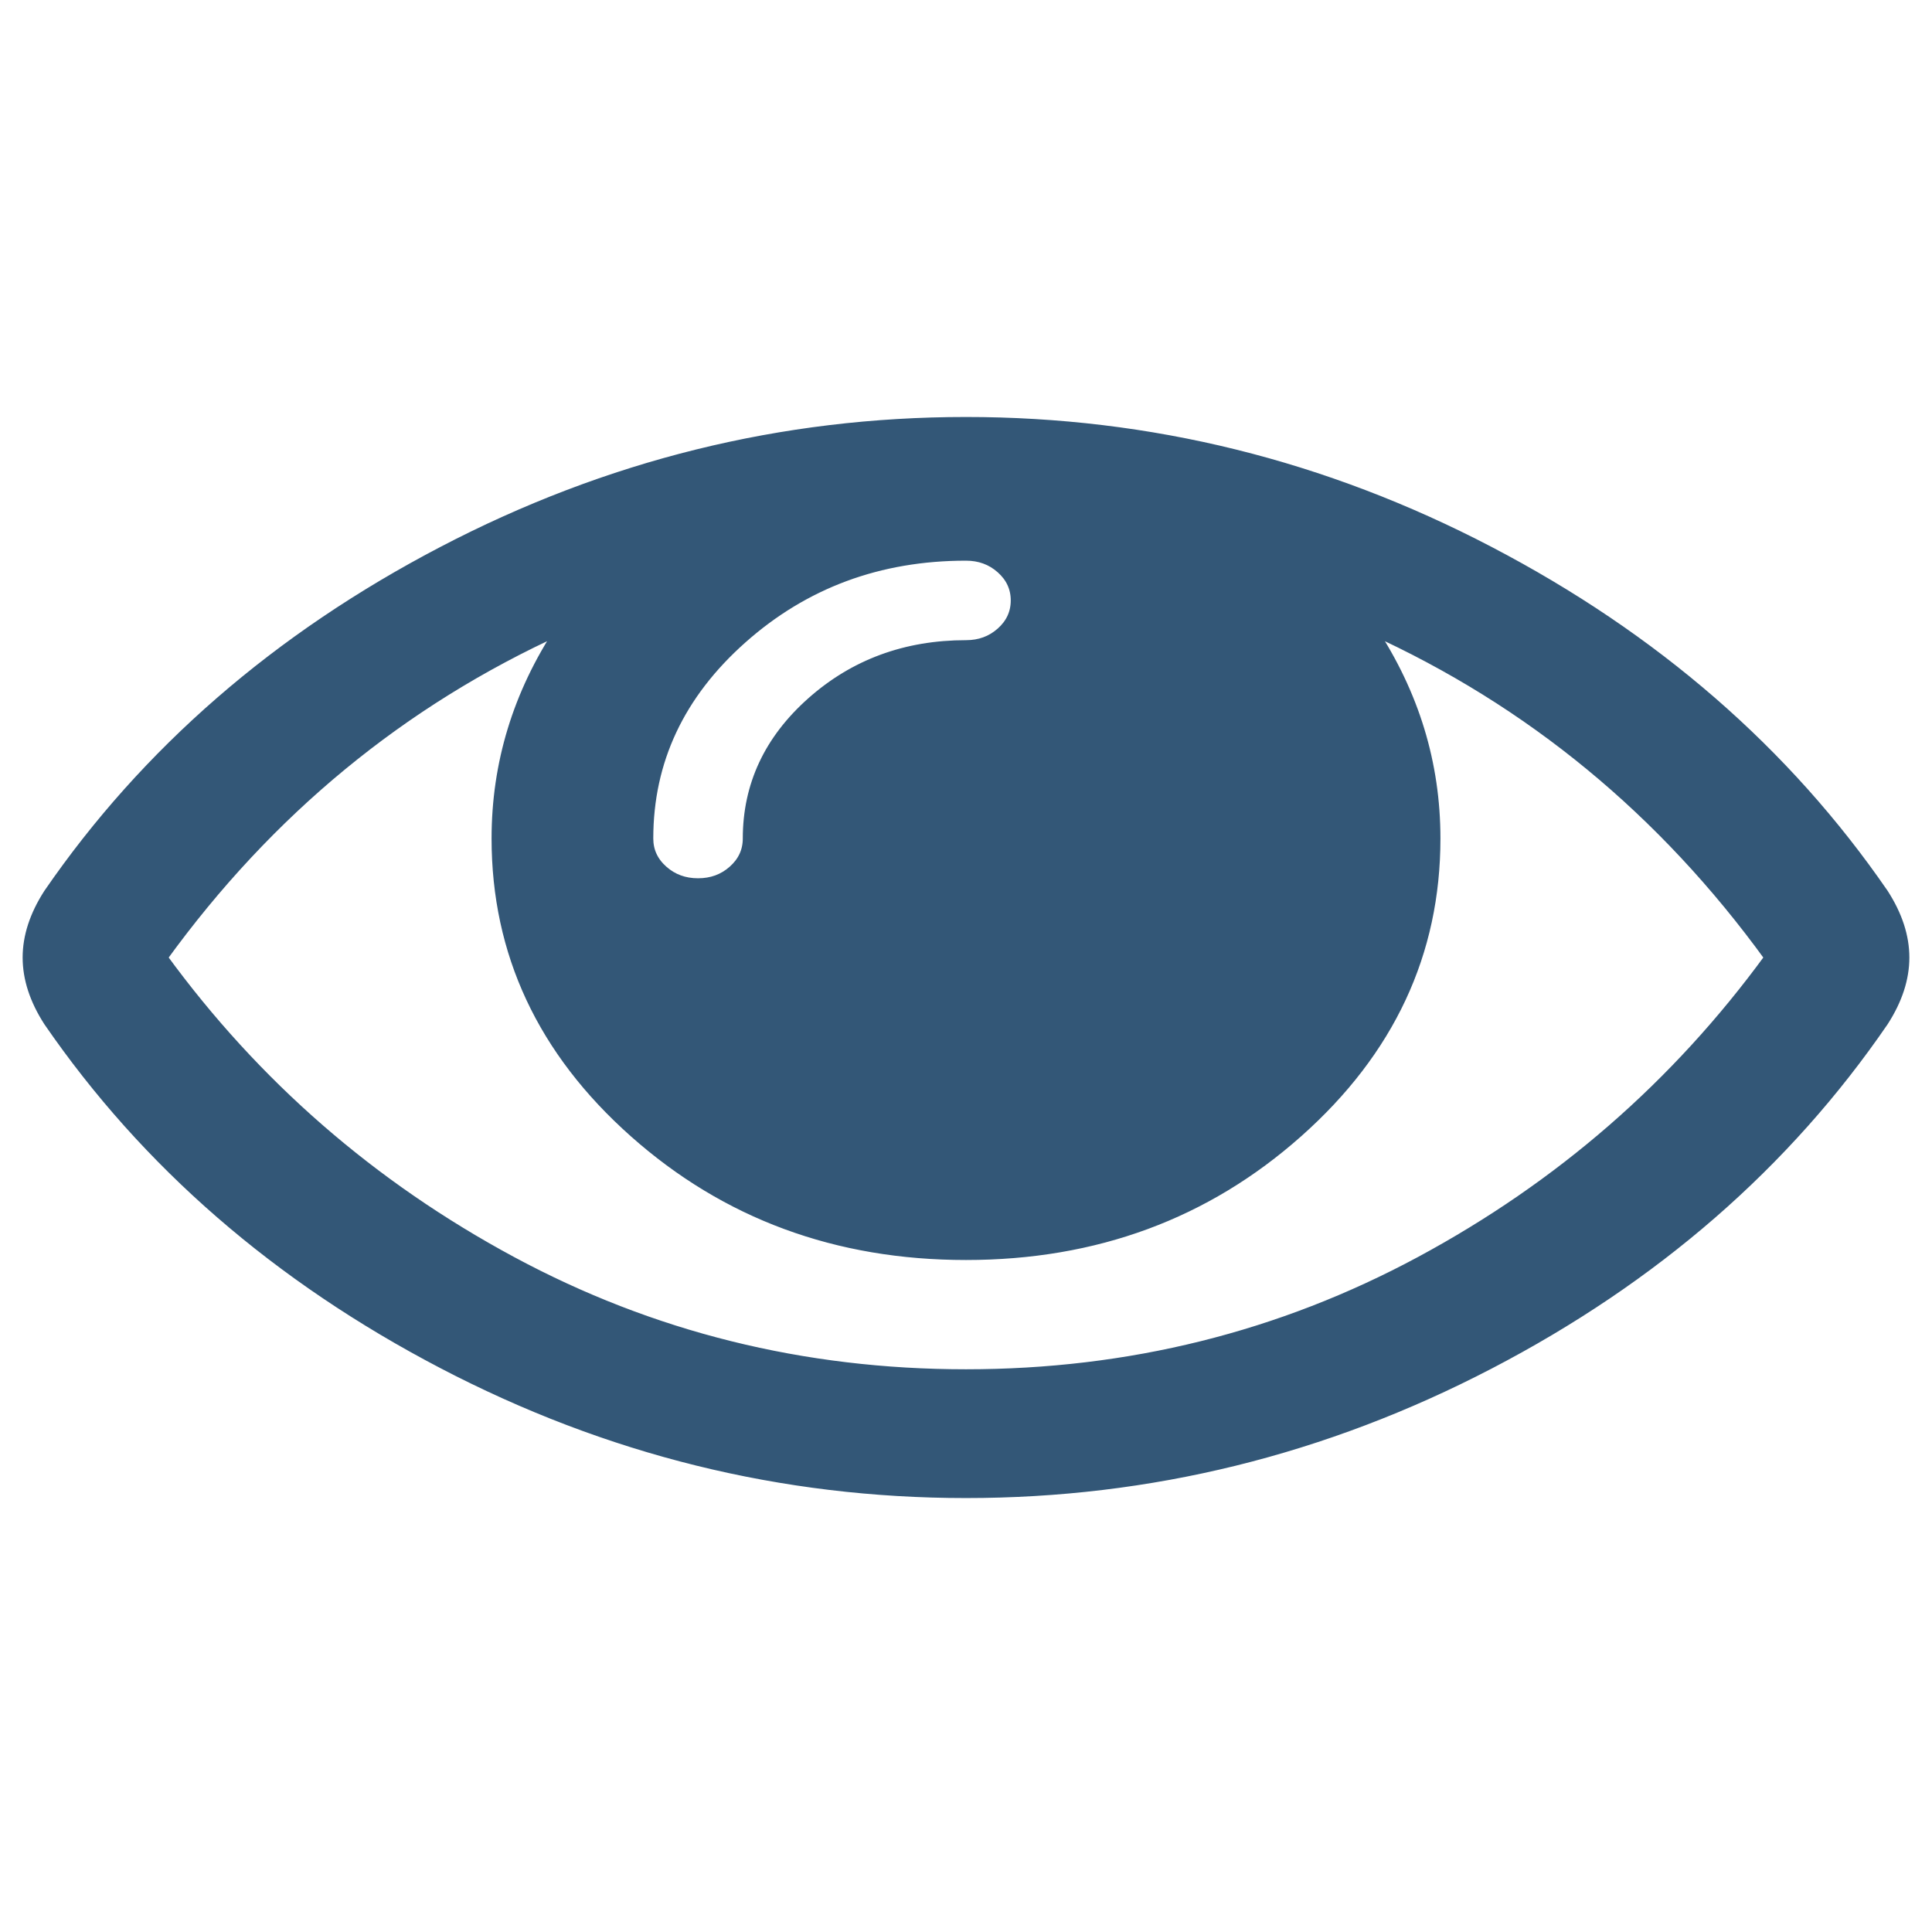
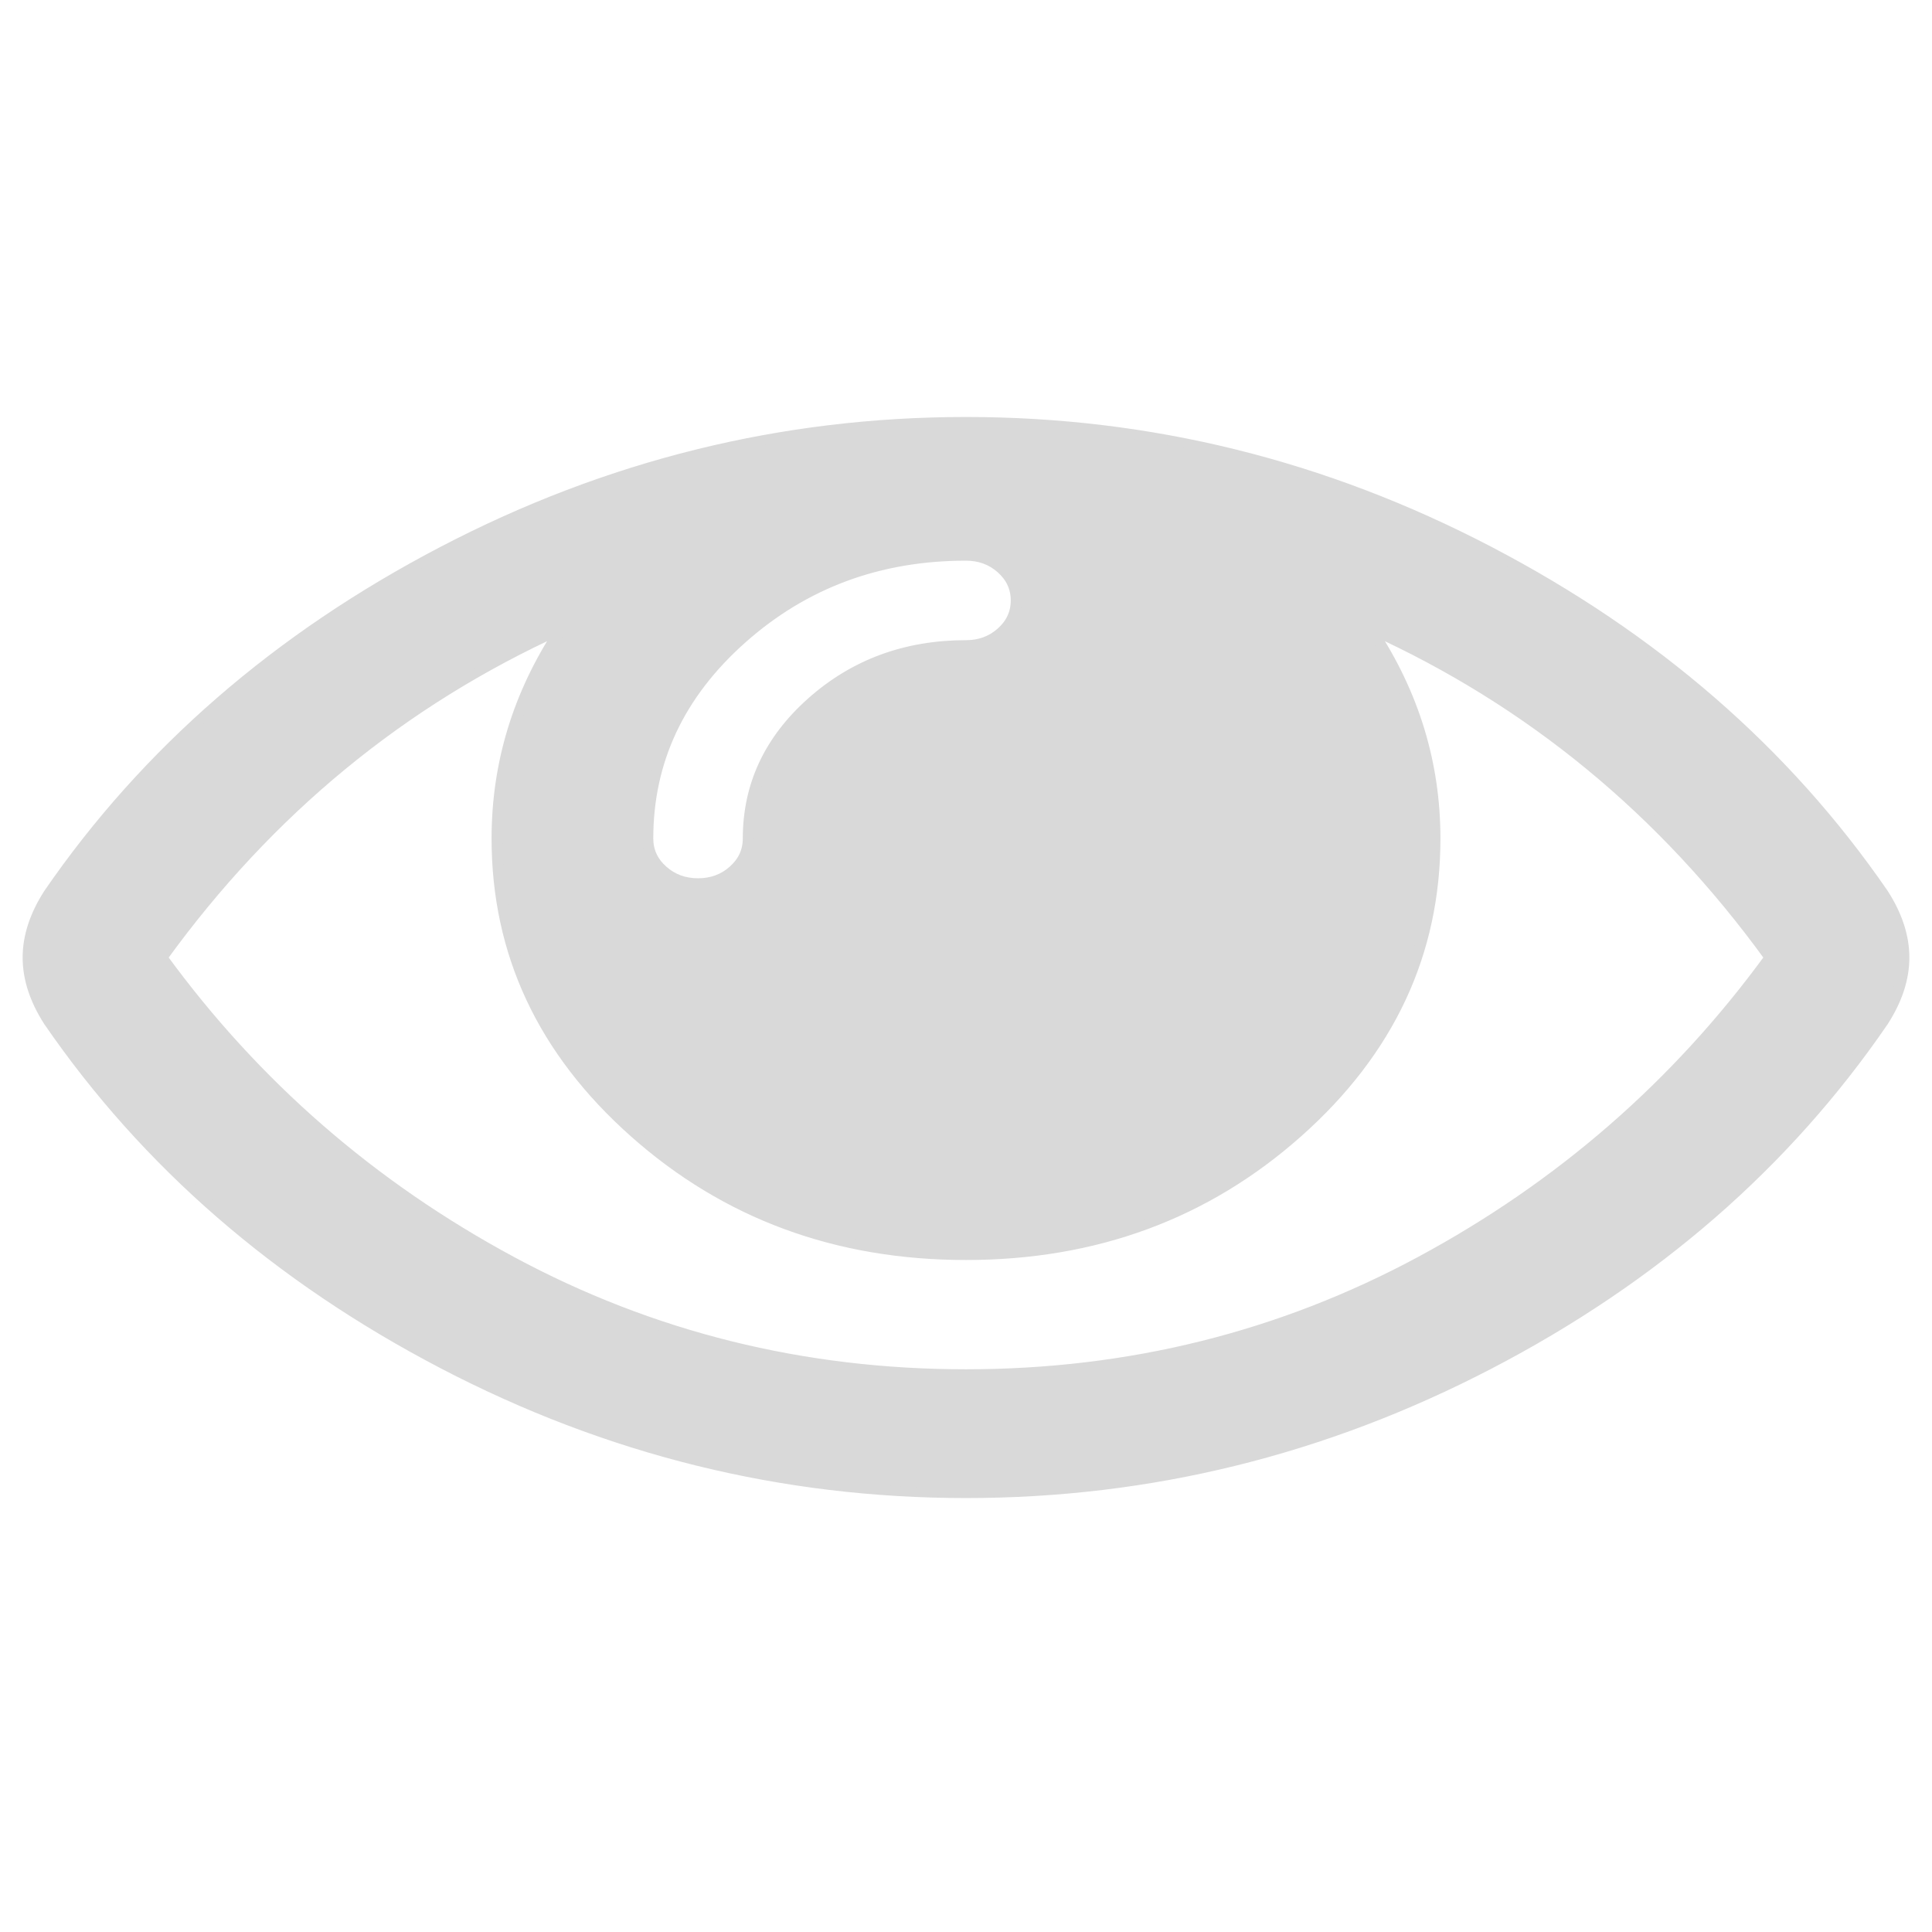
<svg xmlns="http://www.w3.org/2000/svg" version="1.1" id="Capa_1" x="0px" y="0px" viewBox="0 0 512 512" xml:space="preserve" width="512" height="512">
  <defs id="defs935" />
  <g id="g902" transform="translate(0,452)">
</g>
  <g id="g904" transform="translate(0,452)">
</g>
  <g id="g906" transform="translate(0,452)">
</g>
  <g id="g908" transform="translate(0,452)">
</g>
  <g id="g910" transform="translate(0,452)">
</g>
  <g id="g912" transform="translate(0,452)">
</g>
  <g id="g914" transform="translate(0,452)">
</g>
  <g id="g916" transform="translate(0,452)">
</g>
  <g id="g918" transform="translate(0,452)">
</g>
  <g id="g920" transform="translate(0,452)">
</g>
  <g id="g922" transform="translate(0,452)">
</g>
  <g id="g924" transform="translate(0,452)">
</g>
  <g id="g926" transform="translate(0,452)">
</g>
  <g id="g928" transform="translate(0,452)">
</g>
  <g id="g930" transform="translate(0,452)">
</g>
-   <g id="g4598" transform="matrix(0.9715782,0,0,0.8632002,7.45767,32.93555)" style="opacity:1;fill:#335777;fill-opacity:1;stroke:#335777;stroke-width:3.001;stroke-miterlimit:4;stroke-dasharray:none;stroke-opacity:1">
-     <path d="M 505.918,236.117 C 479.267,192.53 443.433,157.508 398.421,131.052 353.406,104.595 305.872,91.365 255.813,91.365 c -50.059,0 -97.595,13.225 -142.61,39.687 C 68.187,157.508 32.355,192.53 5.708,236.117 1.903,242.778 0,249.345 0,255.818 c 0,6.473 1.903,13.04 5.708,19.699 26.647,43.589 62.479,78.614 107.495,105.064 45.015,26.46 92.551,39.68 142.61,39.68 50.06,0 97.594,-13.176 142.608,-39.536 45.012,-26.361 80.852,-61.432 107.497,-105.208 3.806,-6.659 5.708,-13.223 5.708,-19.699 0,-6.473 -1.902,-13.04 -5.708,-19.701 z M 194.568,158.03 c 17.034,-17.034 37.447,-25.554 61.242,-25.554 3.805,0 7.043,1.336 9.709,3.999 2.662,2.664 4,5.901 4,9.707 0,3.809 -1.338,7.044 -3.994,9.704 -2.662,2.667 -5.902,3.999 -9.708,3.999 -16.368,0 -30.362,5.808 -41.971,17.416 -11.613,11.615 -17.416,25.603 -17.416,41.971 0,3.811 -1.336,7.044 -3.999,9.71 -2.667,2.668 -5.901,3.999 -9.707,3.999 -3.809,0 -7.044,-1.334 -9.71,-3.999 -2.667,-2.666 -3.999,-5.903 -3.999,-9.71 0,-23.79 8.52,-44.207 25.553,-61.242 z m 185.299,191.01 c -38.164,23.12 -79.514,34.687 -124.054,34.687 -44.539,0 -85.889,-11.56 -124.051,-34.687 C 93.6,325.913 61.861,294.84 36.547,255.818 65.478,210.897 101.737,177.3 145.324,155.035 c -11.61,19.792 -17.417,41.207 -17.417,64.236 0,35.216 12.517,65.329 37.544,90.362 25.027,25.033 55.151,37.544 90.362,37.544 35.214,0 65.329,-12.518 90.362,-37.544 25.033,-25.026 37.545,-55.146 37.545,-90.362 0,-23.029 -5.808,-44.447 -17.419,-64.236 43.585,22.265 79.846,55.865 108.776,100.783 -25.31,39.022 -57.046,70.095 -95.21,93.222 z" id="path4596" style="fill:#335777;fill-opacity:1;stroke:#335777;stroke-width:3.001;stroke-miterlimit:4;stroke-dasharray:none;stroke-opacity:1" />
+   <g id="g4598" transform="matrix(0.9715782,0,0,0.8632002,7.45767,32.93555)" style="opacity:1;fill:#D9D9D9;fill-opacity:1;stroke:#D9D9D9;stroke-width:3.001;stroke-miterlimit:4;stroke-dasharray:none;stroke-opacity:1">
+     <path d="M 505.918,236.117 C 479.267,192.53 443.433,157.508 398.421,131.052 353.406,104.595 305.872,91.365 255.813,91.365 c -50.059,0 -97.595,13.225 -142.61,39.687 C 68.187,157.508 32.355,192.53 5.708,236.117 1.903,242.778 0,249.345 0,255.818 c 0,6.473 1.903,13.04 5.708,19.699 26.647,43.589 62.479,78.614 107.495,105.064 45.015,26.46 92.551,39.68 142.61,39.68 50.06,0 97.594,-13.176 142.608,-39.536 45.012,-26.361 80.852,-61.432 107.497,-105.208 3.806,-6.659 5.708,-13.223 5.708,-19.699 0,-6.473 -1.902,-13.04 -5.708,-19.701 z M 194.568,158.03 c 17.034,-17.034 37.447,-25.554 61.242,-25.554 3.805,0 7.043,1.336 9.709,3.999 2.662,2.664 4,5.901 4,9.707 0,3.809 -1.338,7.044 -3.994,9.704 -2.662,2.667 -5.902,3.999 -9.708,3.999 -16.368,0 -30.362,5.808 -41.971,17.416 -11.613,11.615 -17.416,25.603 -17.416,41.971 0,3.811 -1.336,7.044 -3.999,9.71 -2.667,2.668 -5.901,3.999 -9.707,3.999 -3.809,0 -7.044,-1.334 -9.71,-3.999 -2.667,-2.666 -3.999,-5.903 -3.999,-9.71 0,-23.79 8.52,-44.207 25.553,-61.242 z m 185.299,191.01 c -38.164,23.12 -79.514,34.687 -124.054,34.687 -44.539,0 -85.889,-11.56 -124.051,-34.687 C 93.6,325.913 61.861,294.84 36.547,255.818 65.478,210.897 101.737,177.3 145.324,155.035 c -11.61,19.792 -17.417,41.207 -17.417,64.236 0,35.216 12.517,65.329 37.544,90.362 25.027,25.033 55.151,37.544 90.362,37.544 35.214,0 65.329,-12.518 90.362,-37.544 25.033,-25.026 37.545,-55.146 37.545,-90.362 0,-23.029 -5.808,-44.447 -17.419,-64.236 43.585,22.265 79.846,55.865 108.776,100.783 -25.31,39.022 -57.046,70.095 -95.21,93.222 z" id="path4596" style="fill:#D9D9D9;fill-opacity:1;stroke:#D9D9D9;stroke-width:3.001;stroke-miterlimit:4;stroke-dasharray:none;stroke-opacity:1" />
  </g>
</svg>
